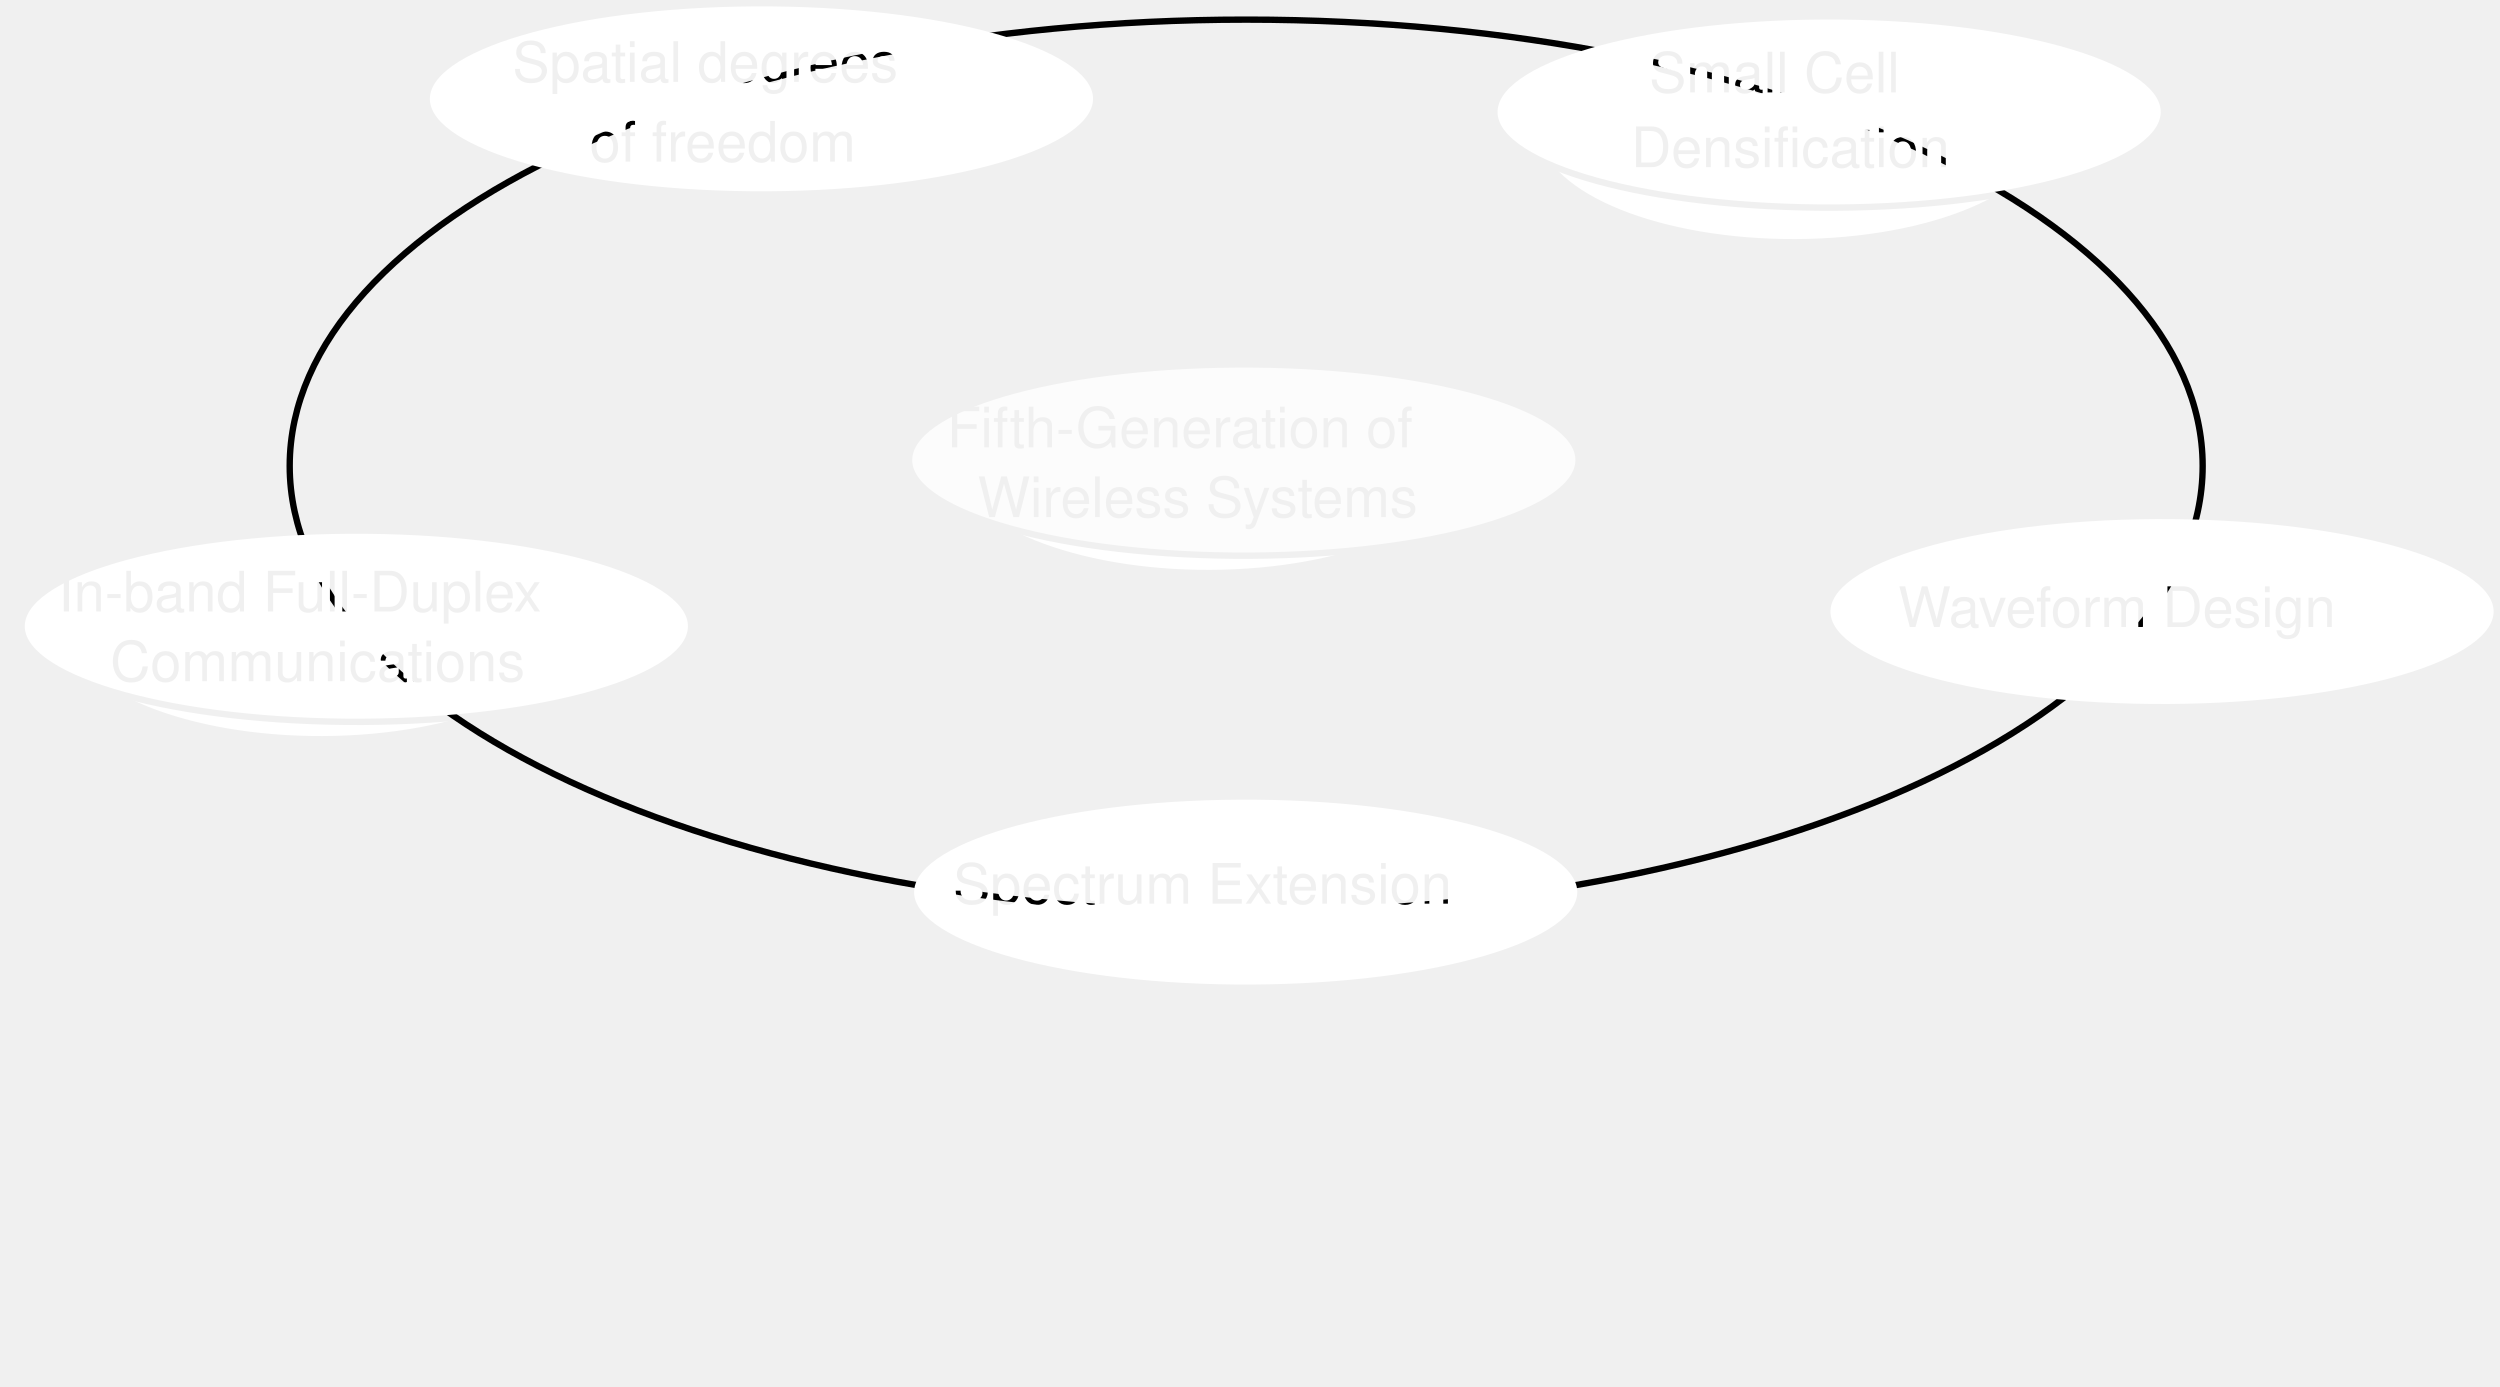
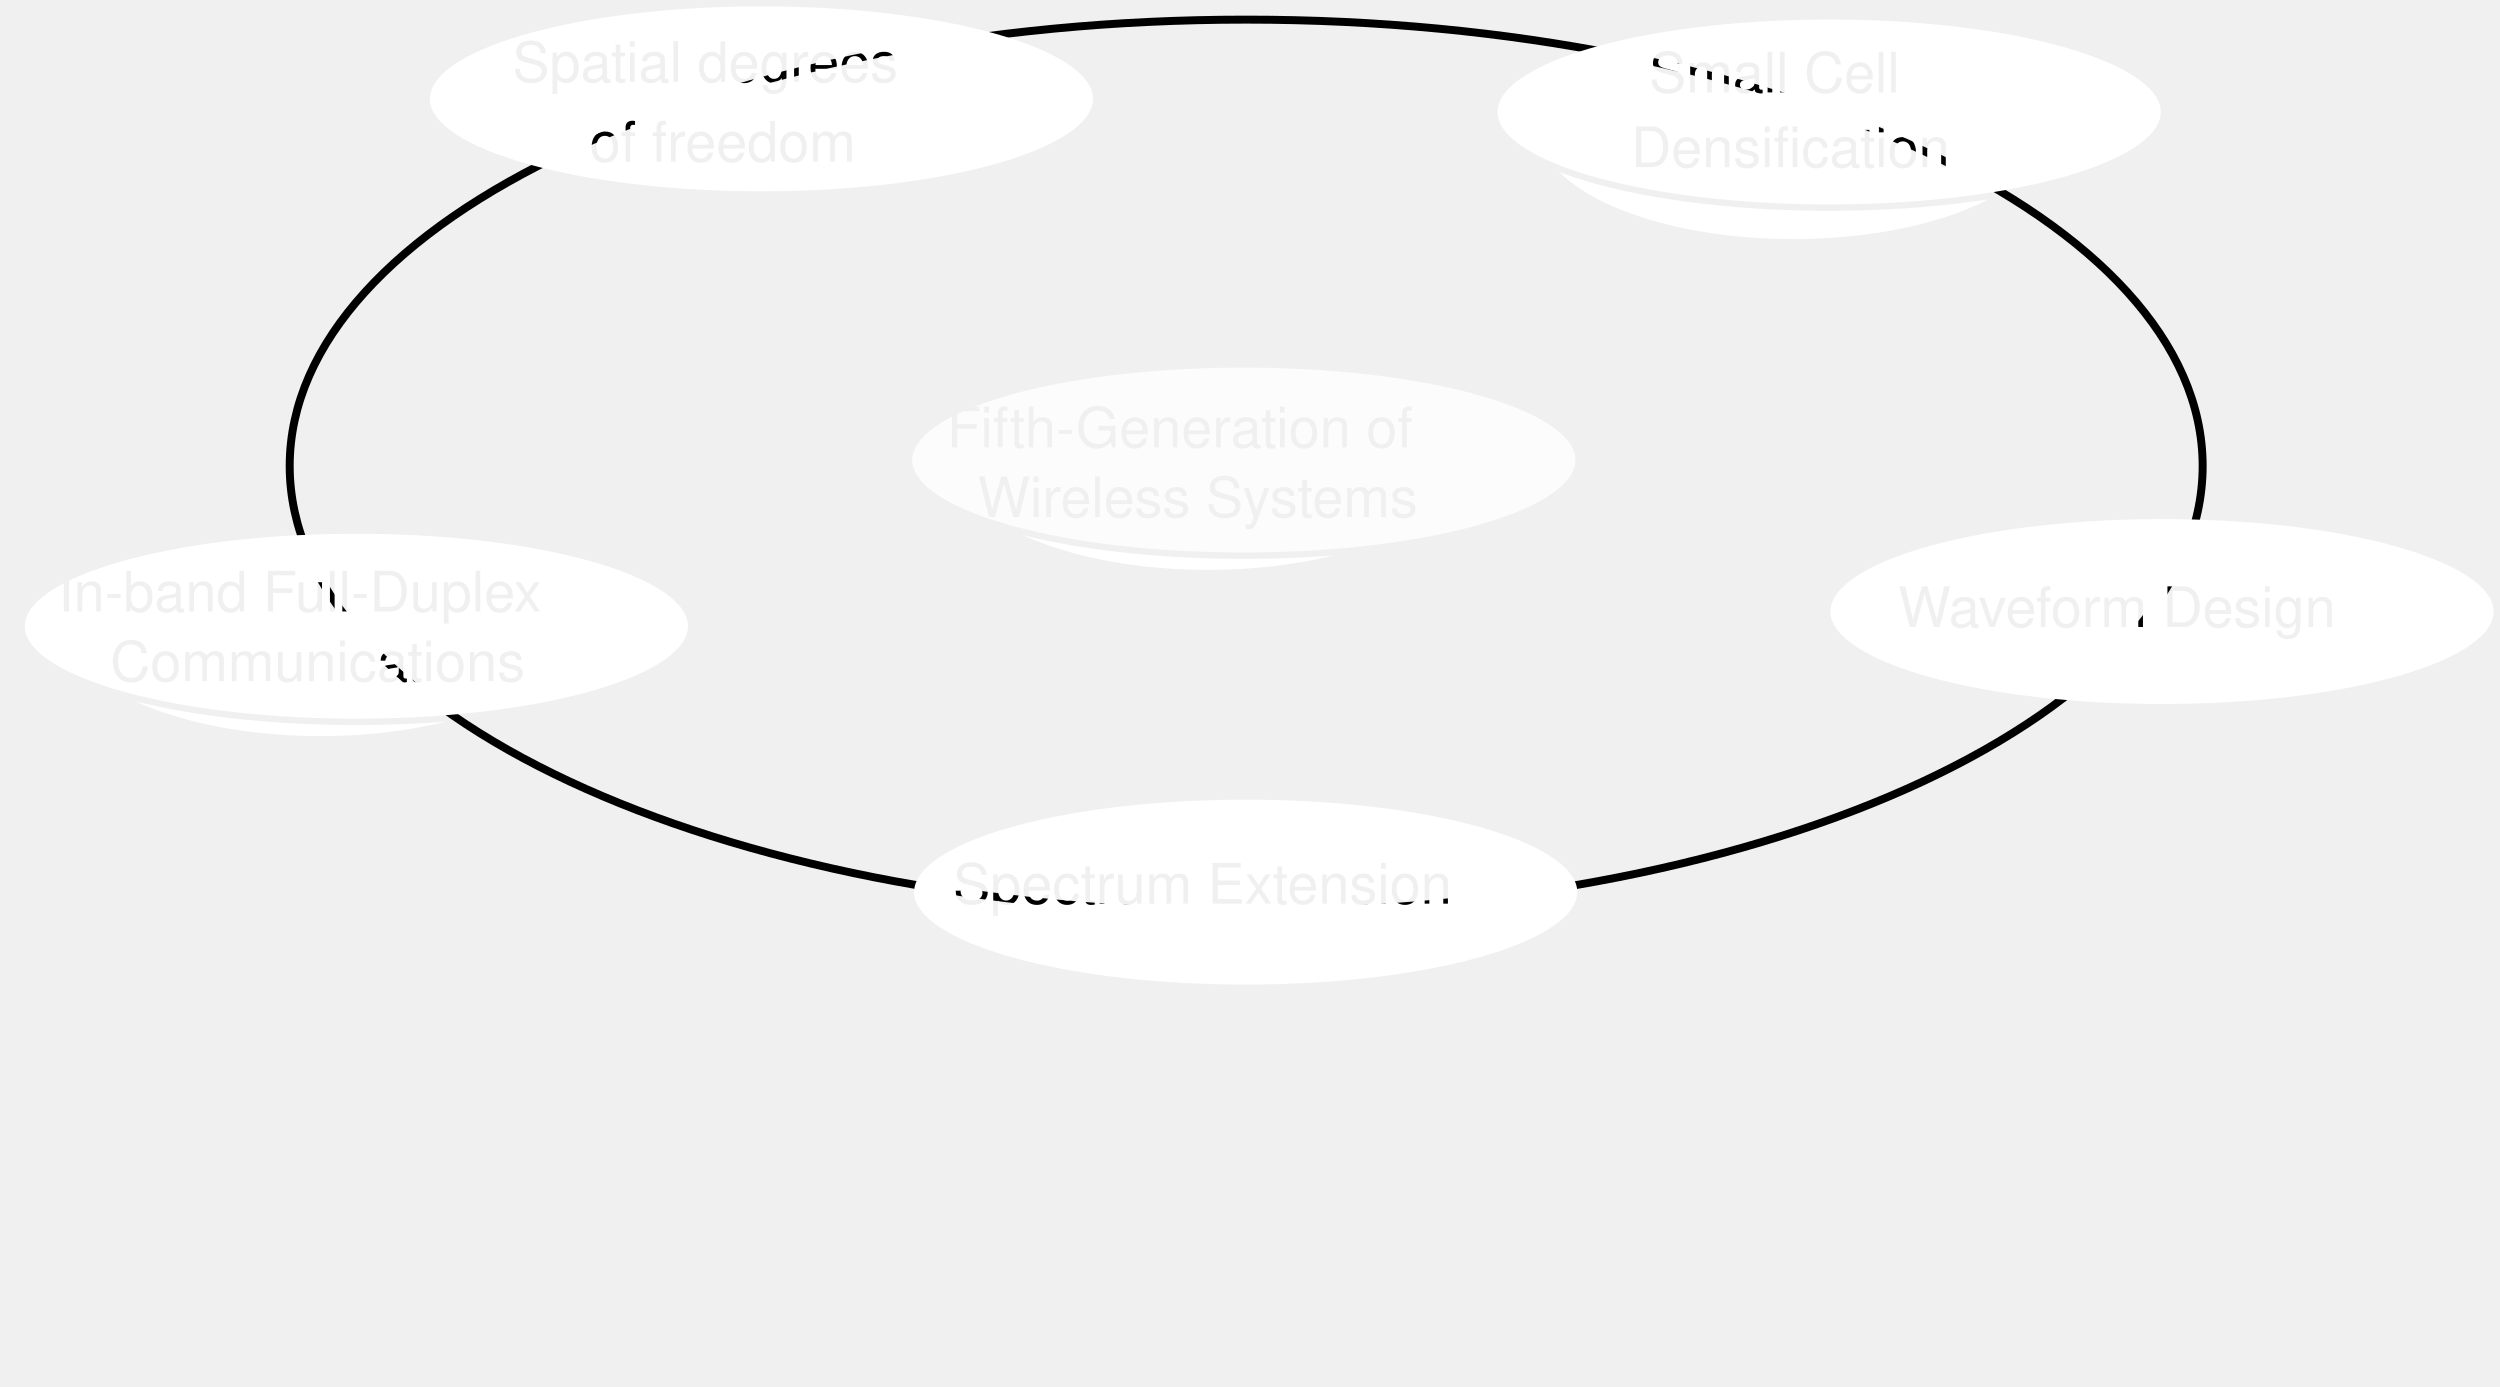
<svg xmlns="http://www.w3.org/2000/svg" width="784.123" height="434.808" id="svg2" version="1.1" style="enable-background:new">
  <defs id="defs4">
    <marker orient="auto" refY="0" refX="0" id="Arrow1Lstart" style="overflow:visible">
      <path id="path3838" d="M 0,0 5,-5 -12.5,0 5,5 0,0 Z" style="fill-rule:evenodd;stroke:#000000;stroke-width:1pt" transform="matrix(0.8,0,0,0.8,10,0)" />
    </marker>
    <marker orient="auto" refY="0" refX="0" id="Arrow1Lend" style="overflow:visible">
      <path id="path3841" d="M 0,0 5,-5 -12.5,0 5,5 0,0 Z" style="fill-rule:evenodd;stroke:#000000;stroke-width:1pt" transform="matrix(-0.8,0,0,-0.8,-10,0)" />
    </marker>
    <filter id="filter4023" style="color-interpolation-filters:sRGB">
      <feFlood id="feFlood4025" flood-opacity="0.7" flood-color="rgb(0,0,0)" result="flood" />
      <feComposite id="feComposite4027" in2="SourceGraphic" in="flood" operator="in" result="composite1" />
      <feGaussianBlur id="feGaussianBlur4029" stdDeviation="2" result="blur" />
      <feOffset id="feOffset4031" dx="4" dy="4" result="offset" />
      <feComposite id="feComposite4033" in2="offset" in="SourceGraphic" operator="over" result="composite2" />
    </filter>
    <filter id="filter4035" style="color-interpolation-filters:sRGB">
      <feFlood id="feFlood4037" flood-opacity="0.7" flood-color="rgb(0,0,0)" result="flood" />
      <feComposite id="feComposite4039" in2="SourceGraphic" in="flood" operator="in" result="composite1" />
      <feGaussianBlur id="feGaussianBlur4041" stdDeviation="2" result="blur" />
      <feOffset id="feOffset4043" dx="4" dy="4" result="offset" />
      <feComposite id="feComposite4045" in2="offset" in="SourceGraphic" operator="over" result="composite2" />
    </filter>
    <filter id="filter4047" style="color-interpolation-filters:sRGB">
      <feFlood id="feFlood4049" flood-opacity="0.7" flood-color="rgb(0,0,0)" result="flood" />
      <feComposite id="feComposite4051" in2="SourceGraphic" in="flood" operator="in" result="composite1" />
      <feGaussianBlur id="feGaussianBlur4053" stdDeviation="2" result="blur" />
      <feOffset id="feOffset4055" dx="4" dy="4" result="offset" />
      <feComposite id="feComposite4057" in2="offset" in="SourceGraphic" operator="over" result="composite2" />
    </filter>
    <filter id="filter4059" style="color-interpolation-filters:sRGB">
      <feFlood id="feFlood4061" flood-opacity="0.7" flood-color="rgb(0,0,0)" result="flood" />
      <feComposite id="feComposite4063" in2="SourceGraphic" in="flood" operator="in" result="composite1" />
      <feGaussianBlur id="feGaussianBlur4065" stdDeviation="2" result="blur" />
      <feOffset id="feOffset4067" dx="4" dy="4" result="offset" />
      <feComposite id="feComposite4069" in2="offset" in="SourceGraphic" operator="over" result="composite2" />
    </filter>
    <filter id="filter5489" style="color-interpolation-filters:sRGB">
      <feBlend mode="screen" in2="BackgroundImage" id="feBlend5491" />
    </filter>
  </defs>
  <g id="layer4" transform="translate(40.86226,-386.2075)">
-     <ellipse style="fill:none;stroke:#000000;stroke-width:2;stroke-linejoin:round;stroke-miterlimit:4;stroke-dasharray:none;stroke-dashoffset:0;stroke-opacity:1" id="path5495" cx="350" cy="532.362" rx="300" ry="140" />
+     <ellipse style="fill:none;stroke:#000000;stroke-width:2.5;stroke-linejoin:round;stroke-miterlimit:4;stroke-dasharray:none;stroke-dashoffset:0;stroke-opacity:1" id="path5495" cx="350" cy="532.362" rx="300" ry="140" />
  </g>
  <g id="layer1" style="display:inline;filter:url(#filter5489)" transform="translate(40.86226,-386.2075)">
    <flowRoot xml:space="preserve" id="flowRoot4109" style="font-style:normal;font-weight:normal;font-size:20px;line-height:125%;font-family:helvetica;letter-spacing:0px;word-spacing:0px;fill:#000000;fill-opacity:1;stroke:none;-inkscape-font-specification:helvetica;font-stretch:normal;font-variant:normal;">
      <flowRegion id="flowRegion4111">
        <rect id="rect4113" width="69.034" height="25.609" x="121.366" y="490.069" style="-inkscape-font-specification:helvetica;font-family:helvetica;font-weight:normal;font-style:normal;font-stretch:normal;font-variant:normal;" />
      </flowRegion>
      <flowPara id="flowPara4115" />
    </flowRoot>
    <path style="fill:#ffffff;fill-opacity:1;stroke:#000000;stroke-width:0;stroke-linejoin:round;stroke-miterlimit:4;stroke-dasharray:none;stroke-dashoffset:0;stroke-opacity:1" id="path5384" d="m 220,337.362 a 80,35 0 0 1 -75.373,34.941 80,35 0 0 1 -84.092,-30.899" transform="translate(-80.35355,244.7071)" />
    <path style="fill:#ffffff;fill-opacity:1;stroke:#000000;stroke-width:2;stroke-linejoin:round;stroke-miterlimit:4;stroke-dasharray:none;stroke-dashoffset:0;stroke-opacity:1" id="path5404" d="m 208.391,362.378 a 105,30 0 0 1 101.555,30.953 105,30 0 0 1 -108.333,29.016 105,30 0 0 1 -101.557,-30.952 105,30 0 0 1 108.331,-29.017" transform="translate(-134.0937,190.2599)" />
    <text id="text5406" y="577.996" x="72.646" style="font-style:normal;font-weight:normal;font-size:20px;line-height:125%;font-family:helvetica;letter-spacing:0px;word-spacing:0px;fill:#000000;fill-opacity:1;stroke:none;-inkscape-font-specification:helvetica;font-stretch:normal;font-variant:normal;" xml:space="preserve">
      <tspan style="font-style:normal;font-variant:normal;font-weight:normal;font-stretch:normal;font-size:17.5px;font-family:helvetica;-inkscape-font-specification:helvetica;text-align:center;text-anchor:middle;" y="577.996" x="72.646" id="tspan5533">In-band Full-Duplex</tspan>
      <tspan style="font-style:normal;font-variant:normal;font-weight:normal;font-stretch:normal;font-size:17.5px;font-family:helvetica;-inkscape-font-specification:helvetica;text-align:center;text-anchor:middle;" y="599.871" x="72.646" id="tspan5557">Communications</tspan>
    </text>
    <path style="fill:#ffffff;fill-opacity:1;stroke:#000000;stroke-width:0;stroke-linejoin:round;stroke-miterlimit:4;stroke-dasharray:none;stroke-dashoffset:0;stroke-opacity:1" id="path5474" d="m 220,337.362 a 80,35 0 0 1 -75.373,34.941 80,35 0 0 1 -84.092,-30.899" transform="translate(198,192.5858)" />
    <path style="fill:#cccccc;fill-opacity:1;stroke:#000000;stroke-width:2;stroke-linejoin:round;stroke-miterlimit:4;stroke-dasharray:none;stroke-dashoffset:0;stroke-opacity:1" id="path5476" d="m 208.391,362.378 a 105,30 0 0 1 101.555,30.953 105,30 0 0 1 -108.333,29.016 105,30 0 0 1 -101.557,-30.952 105,30 0 0 1 108.331,-29.017" transform="translate(144.2599,138.1386)" />
    <text id="text5478" y="526.51" x="348.67" style="font-style:normal;font-weight:normal;font-size:20px;line-height:125%;font-family:helvetica;letter-spacing:0px;word-spacing:0px;fill:#000000;fill-opacity:1;stroke:none;-inkscape-font-specification:helvetica;font-stretch:normal;font-variant:normal;" xml:space="preserve">
      <tspan id="tspan5482" style="font-style:normal;font-variant:normal;font-weight:normal;font-stretch:normal;font-size:17.5px;font-family:helvetica;-inkscape-font-specification:helvetica;text-align:center;text-anchor:middle;" y="526.51" x="348.67">Fifth-Generation of</tspan>
      <tspan style="font-style:normal;font-variant:normal;font-weight:normal;font-stretch:normal;font-size:17.5px;font-family:helvetica;-inkscape-font-specification:helvetica;text-align:center;text-anchor:middle;" y="548.385" x="348.67" id="tspan6758">Wireless Systems</tspan>
    </text>
    <flowRoot xml:space="preserve" id="flowRoot5497" style="font-style:normal;font-weight:normal;font-size:20px;line-height:125%;font-family:helvetica;letter-spacing:0px;word-spacing:0px;fill:#000000;fill-opacity:1;stroke:none;-inkscape-font-specification:helvetica;font-stretch:normal;font-variant:normal;">
      <flowRegion id="flowRegion5499">
        <rect id="rect5501" width="378.302" height="122.329" x="-54.447" y="679.01" style="-inkscape-font-specification:helvetica;font-family:helvetica;font-weight:normal;font-style:normal;font-stretch:normal;font-variant:normal;" />
      </flowRegion>
      <flowPara id="flowPara5503" />
    </flowRoot>
    <path transform="translate(-7.03301,24.84567)" d="m 208.391,362.378 a 105,30 0 0 1 101.555,30.953 105,30 0 0 1 -108.333,29.016 105,30 0 0 1 -101.557,-30.952 105,30 0 0 1 108.331,-29.017" id="path5505" style="fill:#ffffff;fill-opacity:1;stroke:#000000;stroke-width:2;stroke-linejoin:round;stroke-miterlimit:4;stroke-dasharray:none;stroke-dashoffset:0;stroke-opacity:1" />
    <text xml:space="preserve" style="font-style:normal;font-weight:normal;font-size:20px;line-height:125%;font-family:helvetica;letter-spacing:0px;word-spacing:0px;fill:#000000;fill-opacity:1;stroke:none;-inkscape-font-specification:helvetica;font-stretch:normal;font-variant:normal;" x="199.707" y="411.887" id="text5507">
      <tspan x="202.207" y="411.887" style="font-size:17.5px;font-family:helvetica;-inkscape-font-specification:helvetica;text-align:center;text-anchor:middle;font-weight:normal;font-style:normal;font-stretch:normal;font-variant:normal;" id="tspan5509">Spatial degrees </tspan>
      <tspan id="tspan5511" x="199.707" y="436.887" style="font-size:17.5px;font-family:helvetica;-inkscape-font-specification:helvetica;text-align:center;text-anchor:middle;font-weight:normal;font-style:normal;font-stretch:normal;font-variant:normal;">of freedom</tspan>
    </text>
    <path transform="translate(381.5858,88.82843)" d="m 220,337.362 a 80,35 0 0 1 -75.373,34.941 80,35 0 0 1 -84.092,-30.899" id="path5517" style="fill:#ffffff;fill-opacity:1;stroke:#000000;stroke-width:0;stroke-linejoin:round;stroke-miterlimit:4;stroke-dasharray:none;stroke-dashoffset:0;stroke-opacity:1" />
    <path d="m 208.391,362.378 a 105,30 0 0 1 101.555,30.953 105,30 0 0 1 -108.333,29.016 105,30 0 0 1 -101.557,-30.952 105,30 0 0 1 108.331,-29.017" id="path5523" style="fill:#ffffff;fill-opacity:1;stroke:#000000;stroke-width:2;stroke-linejoin:round;stroke-miterlimit:4;stroke-dasharray:none;stroke-dashoffset:0;stroke-opacity:1" transform="translate(327.8457,28.967)" />
    <text xml:space="preserve" style="font-style:normal;font-weight:normal;font-size:20px;line-height:125%;font-family:helvetica;letter-spacing:0px;word-spacing:0px;fill:#000000;fill-opacity:1;stroke:none;-inkscape-font-specification:helvetica;font-stretch:normal;font-variant:normal;" x="534.586" y="415.191" id="text5525">
      <tspan id="tspan5529" x="537.57" y="415.191" style="font-style:normal;font-variant:normal;font-weight:normal;font-stretch:normal;font-size:17.5px;font-family:helvetica;-inkscape-font-specification:helvetica;text-align:center;text-anchor:middle;">Small Cell </tspan>
      <tspan x="534.586" y="438.628" style="font-style:normal;font-variant:normal;font-weight:normal;font-stretch:normal;font-size:17.5px;font-family:helvetica;-inkscape-font-specification:helvetica;text-align:center;text-anchor:middle;" id="tspan3413">Densification</tspan>
    </text>
    <path style="fill:#ffffff;fill-opacity:1;stroke:#000000;stroke-width:2;stroke-linejoin:round;stroke-miterlimit:4;stroke-dasharray:none;stroke-dashoffset:0;stroke-opacity:1" id="path5535" d="m 208.391,362.378 a 105,30 0 0 1 101.555,30.953 105,30 0 0 1 -108.333,29.016 105,30 0 0 1 -101.557,-30.952 105,30 0 0 1 108.331,-29.017" transform="translate(144.8457,273.6532)" />
    <text id="text5537" y="669.634" x="350.172" style="font-style:normal;font-weight:normal;font-size:20px;line-height:125%;font-family:helvetica;letter-spacing:0px;word-spacing:0px;fill:#000000;fill-opacity:1;stroke:none;-inkscape-font-specification:helvetica;font-stretch:normal;font-variant:normal;" xml:space="preserve">
      <tspan style="font-size:17.5px;font-family:helvetica;-inkscape-font-specification:helvetica;text-align:center;text-anchor:middle;font-weight:normal;font-style:normal;font-stretch:normal;font-variant:normal;" y="669.634" x="350.172" id="tspan5545">Spectrum Extension</tspan>
    </text>
    <path transform="translate(145.5528,397.6532)" d="m 208.391,362.378 a 105,30 0 0 1 101.555,30.953 105,30 0 0 1 -108.333,29.016 105,30 0 0 1 -101.557,-30.952 105,30 0 0 1 108.331,-29.017" id="path5549" style="fill:#ffffff;fill-opacity:0;stroke:#000000;stroke-width:2;stroke-linejoin:round;stroke-miterlimit:4;stroke-dasharray:none;stroke-dashoffset:0;stroke-opacity:1" />
    <text xml:space="preserve" style="font-style:normal;font-weight:normal;font-size:20px;line-height:125%;font-family:helvetica;letter-spacing:0px;word-spacing:0px;fill:#000000;fill-opacity:1;stroke:none;-inkscape-font-specification:helvetica;font-stretch:normal;font-variant:normal;" x="350.76" y="784.109" id="text5551">
      <tspan x="350.76" y="784.109" style="font-size:17.5px;font-family:helvetica;-inkscape-font-specification:helvetica;text-align:center;text-anchor:middle;font-weight:normal;font-style:normal;font-stretch:normal;font-variant:normal;" id="tspan5559">Millimeter-Wave</tspan>
      <tspan x="350.76" y="809.109" style="font-size:17.5px;font-family:helvetica;-inkscape-font-specification:helvetica;text-align:center;text-anchor:middle;font-weight:normal;font-style:normal;font-stretch:normal;font-variant:normal;" id="tspan3856">Communications</tspan>
    </text>
    <path style="fill:#ffffff;fill-opacity:1;stroke:#000000;stroke-width:2;stroke-linejoin:round;stroke-miterlimit:4;stroke-dasharray:none;stroke-dashoffset:0;stroke-opacity:1" id="path5561" d="m 208.391,362.378 a 105,30 0 0 1 101.555,30.953 105,30 0 0 1 -108.333,29.016 105,30 0 0 1 -101.557,-30.952 105,30 0 0 1 108.331,-29.017" transform="translate(432.2599,185.6532)" />
    <text id="text5563" y="582.862" x="637" style="font-style:normal;font-weight:normal;font-size:20px;line-height:125%;font-family:helvetica;letter-spacing:0px;word-spacing:0px;fill:#000000;fill-opacity:1;stroke:none;-inkscape-font-specification:helvetica;font-stretch:normal;font-variant:normal;" xml:space="preserve">
      <tspan id="tspan5567" style="font-size:17.5px;font-family:helvetica;-inkscape-font-specification:helvetica;text-align:center;text-anchor:middle;font-weight:normal;font-style:normal;font-stretch:normal;font-variant:normal;" y="582.862" x="637">Waveform Design</tspan>
    </text>
    <path style="fill:#ffffff;fill-opacity:0;stroke:#000000;stroke-width:2;stroke-linejoin:round;stroke-miterlimit:4;stroke-dasharray:none;stroke-dashoffset:0;stroke-opacity:1" id="path5573" d="m 208.391,362.378 a 105,30 0 0 1 101.555,30.953 105,30 0 0 1 -108.333,29.016 105,30 0 0 1 -101.557,-30.952 105,30 0 0 1 108.331,-29.017" transform="translate(430.1386,397.6532)" />
    <text id="text5575" y="784.109" x="636.879" style="font-style:normal;font-weight:normal;font-size:20px;line-height:125%;font-family:helvetica;letter-spacing:0px;word-spacing:0px;fill:#000000;fill-opacity:1;stroke:none;-inkscape-font-specification:helvetica;font-stretch:normal;font-variant:normal;" xml:space="preserve">
      <tspan style="font-size:17.5px;font-family:helvetica;-inkscape-font-specification:helvetica;text-align:center;text-anchor:middle;font-weight:normal;font-style:normal;font-stretch:normal;font-variant:normal;" y="784.109" x="636.879" id="tspan5577">Visible Light</tspan>
      <tspan id="tspan5579" style="font-size:17.5px;font-family:helvetica;-inkscape-font-specification:helvetica;text-align:center;text-anchor:middle;font-weight:normal;font-style:normal;font-stretch:normal;font-variant:normal;" y="809.109" x="636.879">Communications</tspan>
    </text>
    <path style="fill:#ffffff;fill-opacity:0;stroke:#000000;stroke-width:2;stroke-linejoin:round;stroke-miterlimit:4;stroke-dasharray:none;stroke-dashoffset:0;stroke-opacity:1" id="path5581" d="m 208.391,362.378 a 105,30 0 0 1 101.555,30.953 105,30 0 0 1 -108.333,29.016 105,30 0 0 1 -101.557,-30.952 105,30 0 0 1 108.331,-29.017" transform="translate(-139.8614,397.6532)" />
    <text id="text5583" y="783.343" x="64.58" style="font-style:normal;font-weight:normal;font-size:20px;line-height:125%;font-family:helvetica;letter-spacing:0px;word-spacing:0px;fill:#000000;fill-opacity:1;stroke:none;-inkscape-font-specification:helvetica;font-stretch:normal;font-variant:normal;" xml:space="preserve">
      <tspan style="font-size:17.5px;font-family:helvetica;-inkscape-font-specification:helvetica;text-align:center;text-anchor:middle;font-weight:normal;font-style:normal;font-stretch:normal;font-variant:normal;" y="783.343" x="64.58" id="tspan6768">Cognitive Radio</tspan>
      <tspan style="font-size:17.5px;font-family:helvetica;-inkscape-font-specification:helvetica;text-align:center;text-anchor:middle;font-weight:normal;font-style:normal;font-stretch:normal;font-variant:normal;" y="808.343" x="64.58" id="tspan3852">Communications</tspan>
    </text>
-     <path style="fill:none;stroke:#000000;stroke-width:1;stroke-linecap:butt;stroke-linejoin:miter;stroke-miterlimit:4;stroke-dasharray:none;stroke-opacity:1;marker-mid:none;marker-end:url(#Arrow1Lend)" d="M 356.603,696.366 71.964,757.419" id="path5993" />
-     <path style="fill:none;stroke:#000000;stroke-width:1;stroke-linecap:butt;stroke-linejoin:miter;stroke-miterlimit:4;stroke-dasharray:none;stroke-opacity:1;marker-end:url(#Arrow1Lend)" d="m 355,696.463 0,60.964" id="path7364" />
-     <path style="fill:none;stroke:#000000;stroke-width:1;stroke-linecap:butt;stroke-linejoin:miter;stroke-miterlimit:4;stroke-dasharray:none;stroke-opacity:1;marker-end:url(#Arrow1Lend)" d="M 354.512,696.874 628.738,758.822" id="path7550" />
+     <path style="fill:none;stroke:#000000;stroke-width:1.5;stroke-linecap:butt;stroke-linejoin:miter;stroke-miterlimit:4;stroke-dasharray:none;stroke-opacity:1;marker-mid:none;marker-end:url(#Arrow1Lend)" d="M 356.603,696.366 71.964,757.419" id="path5993" />
+     <path style="fill:none;stroke:#000000;stroke-width:1.5;stroke-linecap:butt;stroke-linejoin:miter;stroke-miterlimit:4;stroke-dasharray:none;stroke-opacity:1;marker-end:url(#Arrow1Lend)" d="m 355,696.463 0,60.964" id="path7364" />
+     <path style="fill:none;stroke:#000000;stroke-width:1.5;stroke-linecap:butt;stroke-linejoin:miter;stroke-miterlimit:4;stroke-dasharray:none;stroke-opacity:1;marker-end:url(#Arrow1Lend)" d="M 354.512,696.874 628.738,758.822" id="path7550" />
  </g>
</svg>
